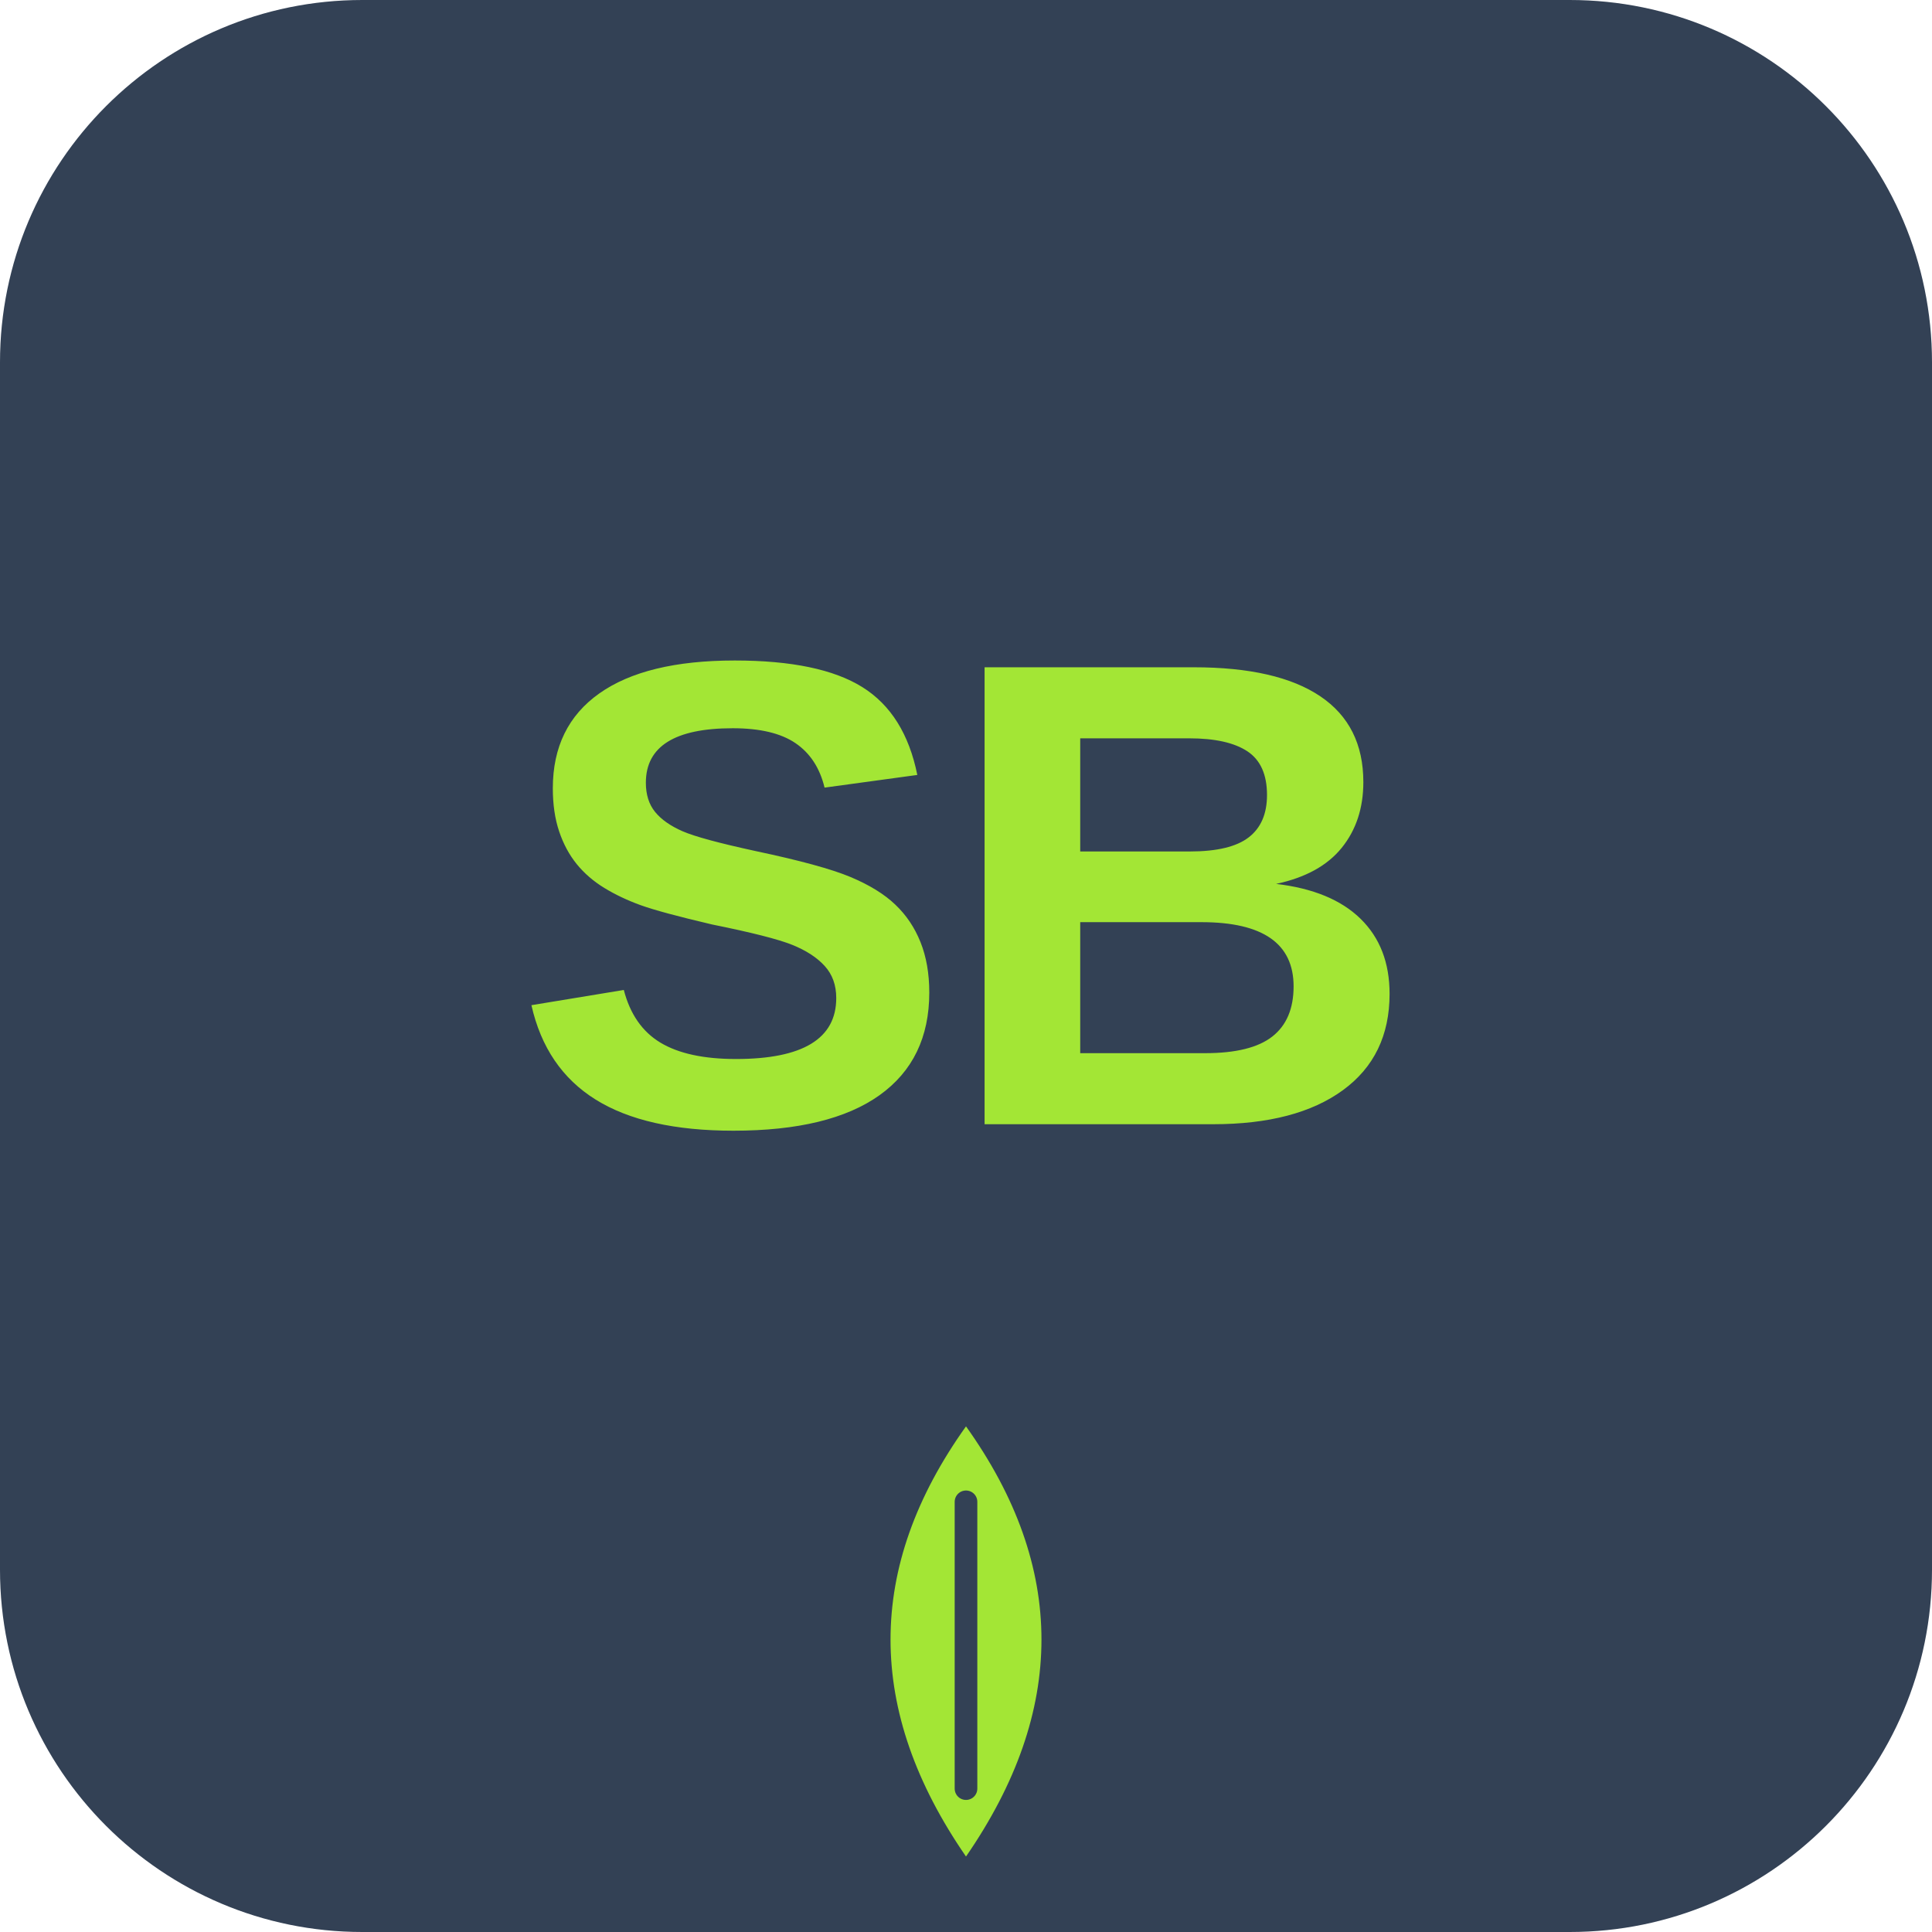
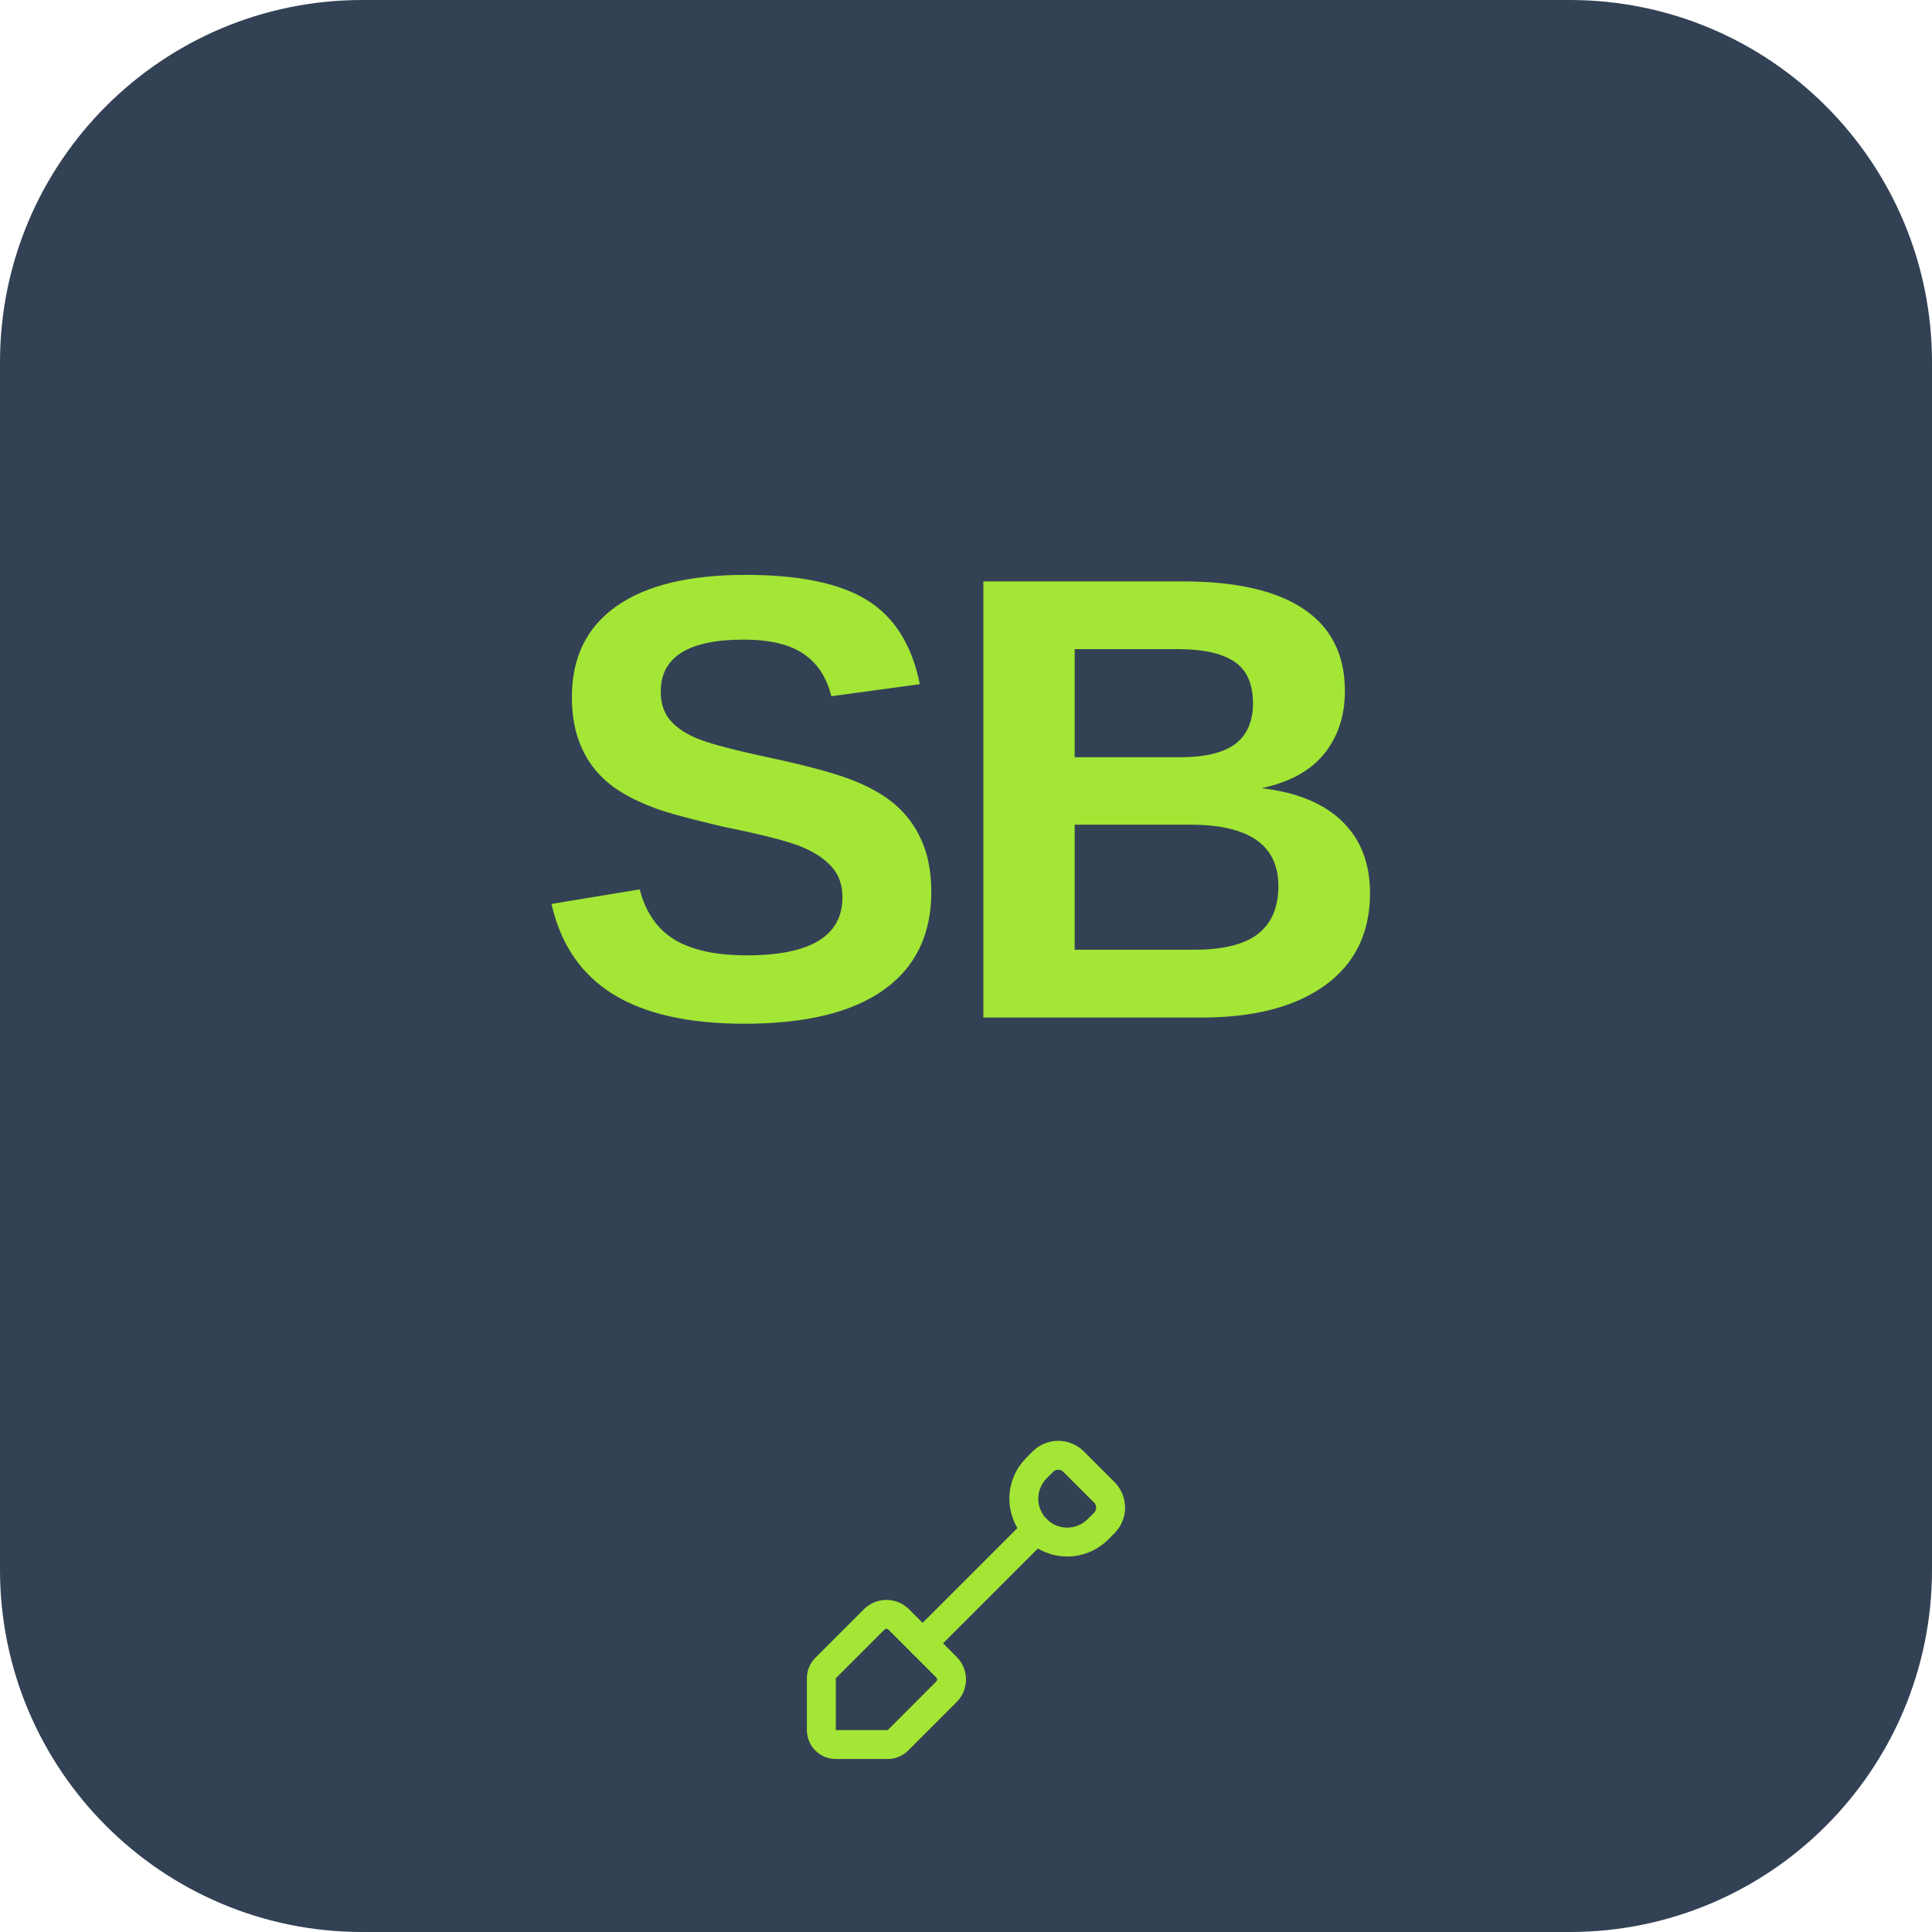
<svg xmlns="http://www.w3.org/2000/svg" viewBox="0 0 512 512" width="512" height="512">
  <rect width="512" height="512" rx="96" fill="#334155" />
-   <text x="256" y="248" font-family="Arial, Helvetica, sans-serif" font-weight="900" font-size="176" fill="#a3e635" text-anchor="middle" dominant-baseline="middle" letter-spacing="-4">SB</text>
-   <path fill="#a3e635" d="M256 378 Q296 434 256 492 Q216 434 256 378 Z" />
-   <path stroke="#334155" stroke-width="6" stroke-linecap="round" d="M256 398 L256 474" />
+   <text x="256" y="222" font-family="Arial, Helvetica, sans-serif" font-weight="900" font-size="168" fill="#a3e635" text-anchor="middle" dominant-baseline="middle" letter-spacing="-4">SB</text>
+   <g transform="translate(210.0 378.0) scale(3.833)" fill="none" stroke="#a3e635" stroke-width="2" stroke-linecap="round" stroke-linejoin="round">
+     <path d="M21.56 4.56a1.5 1.5 0 0 1 0 2.122l-.47.47a3 3 0 0 1-4.212-.03 3 3 0 0 1 0-4.243l.44-.44a1.5 1.5 0 0 1 2.121 0z" />
+     <path d="M3 22a1 1 0 0 1-1-1v-3.586a1 1 0 0 1 .293-.707l3.355-3.355a1.205 1.205 0 0 1 1.704 0l3.296 3.296a1.205 1.205 0 0 1 0 1.704l-3.355 3.355a1 1 0 0 1-.707.293z" />
+     <path d="m9 15 7.879-7.878" />
+   </g>
</svg>
